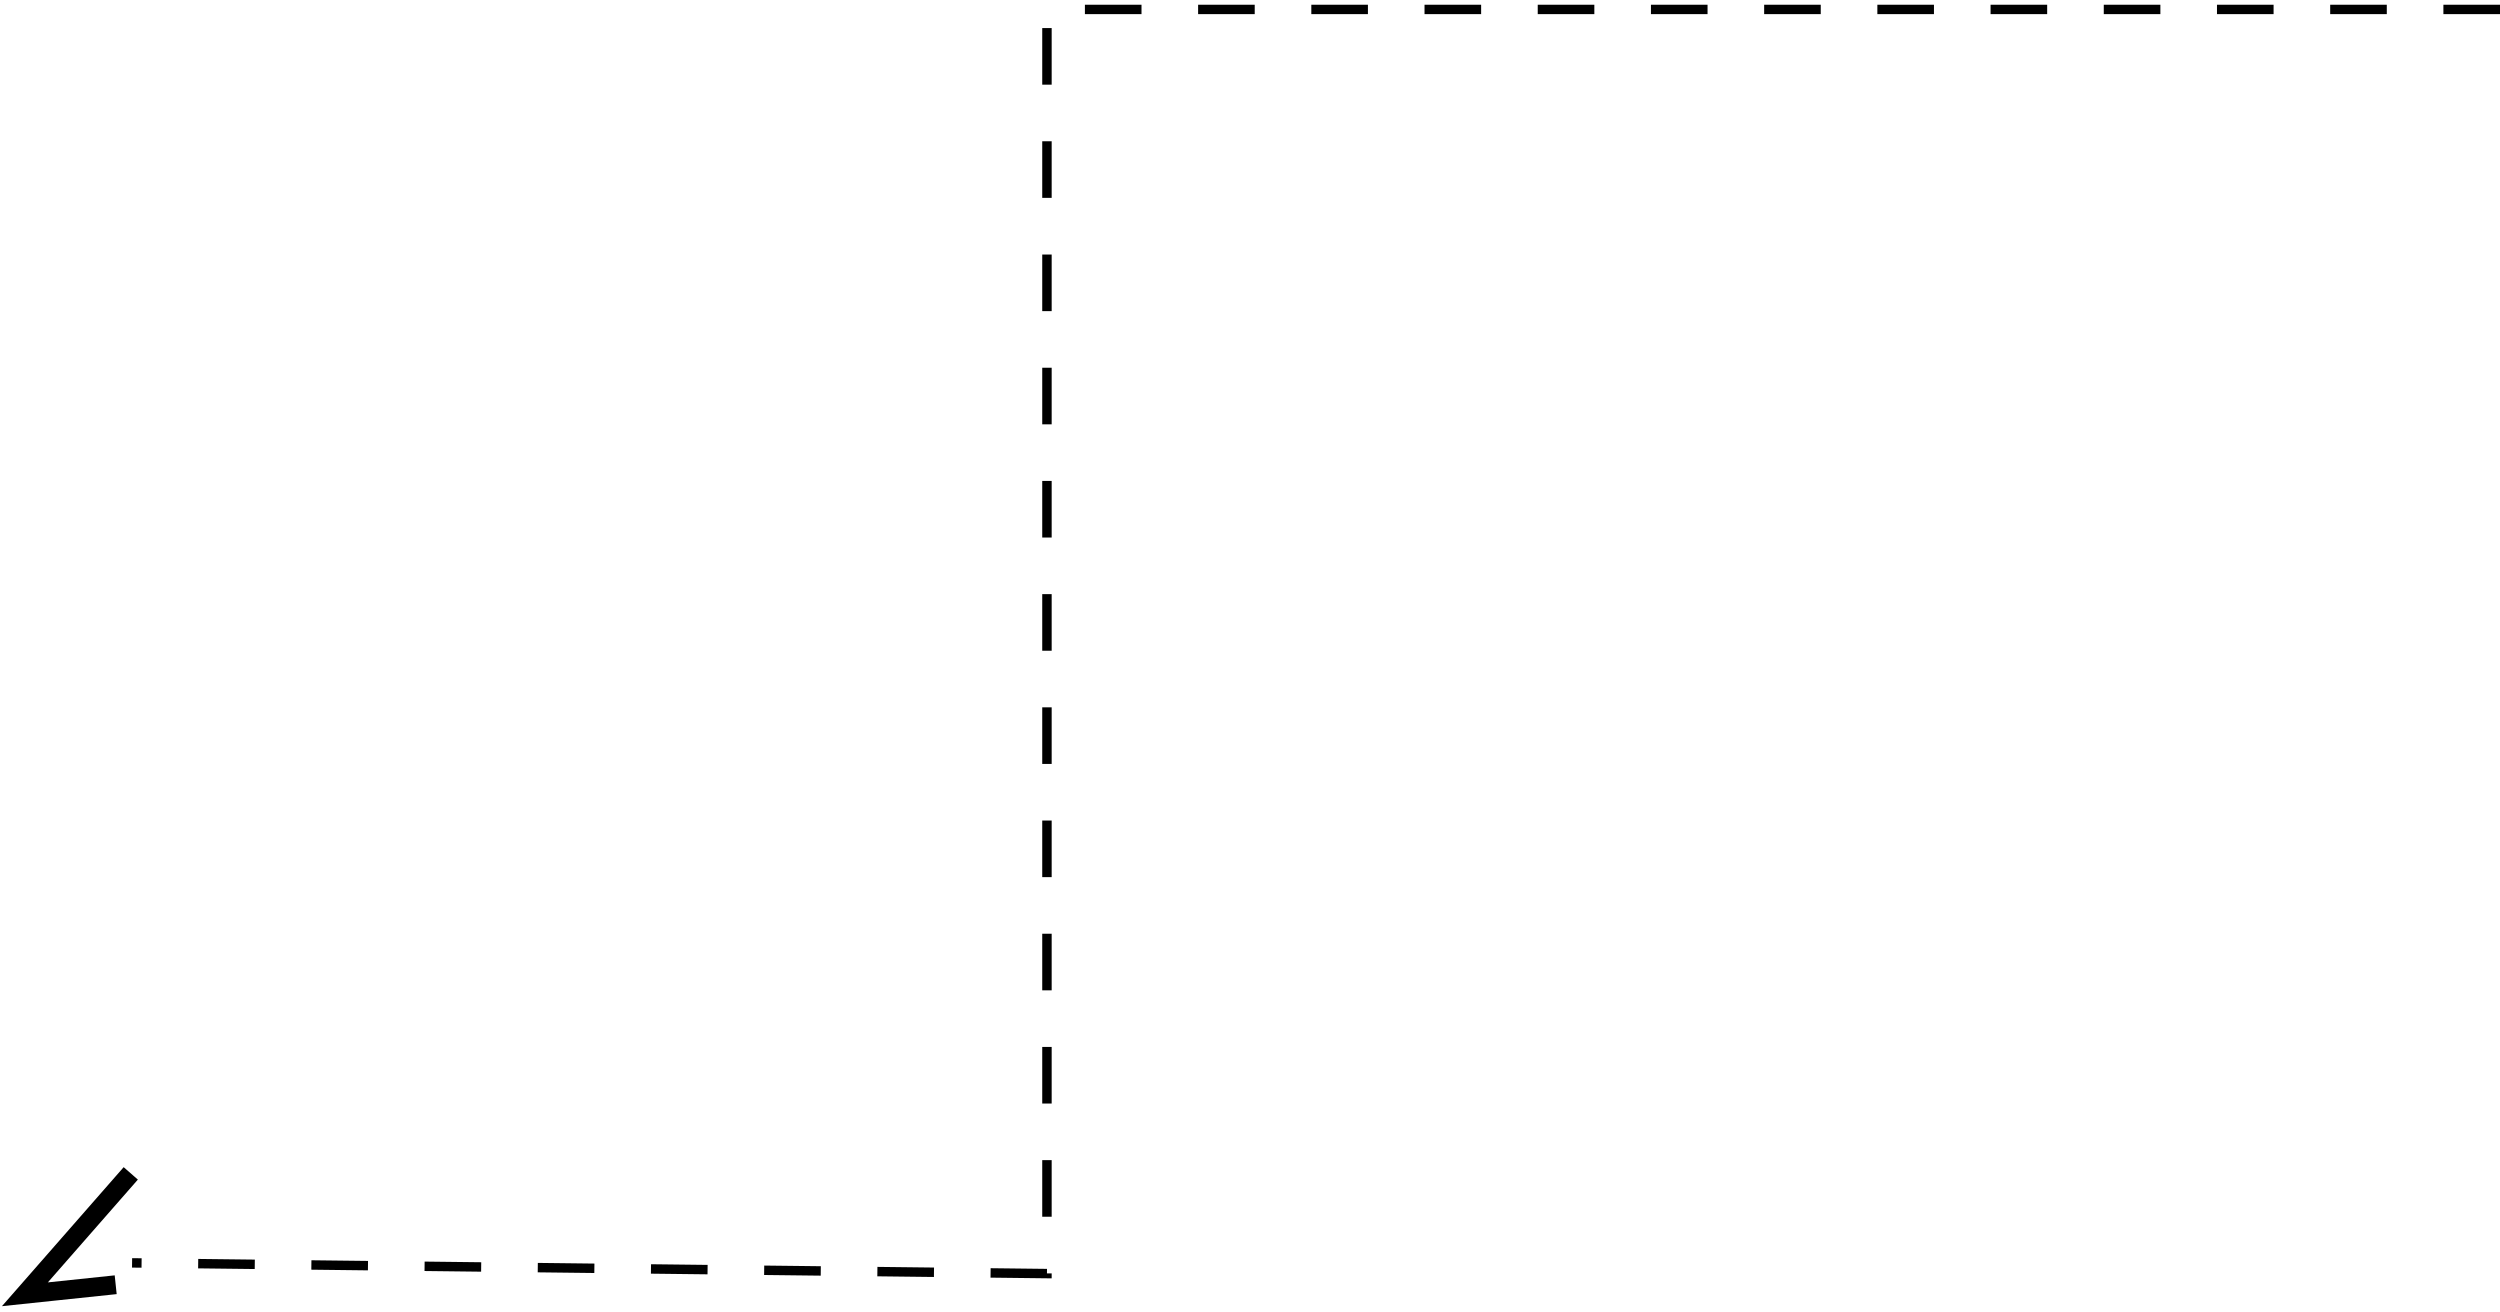
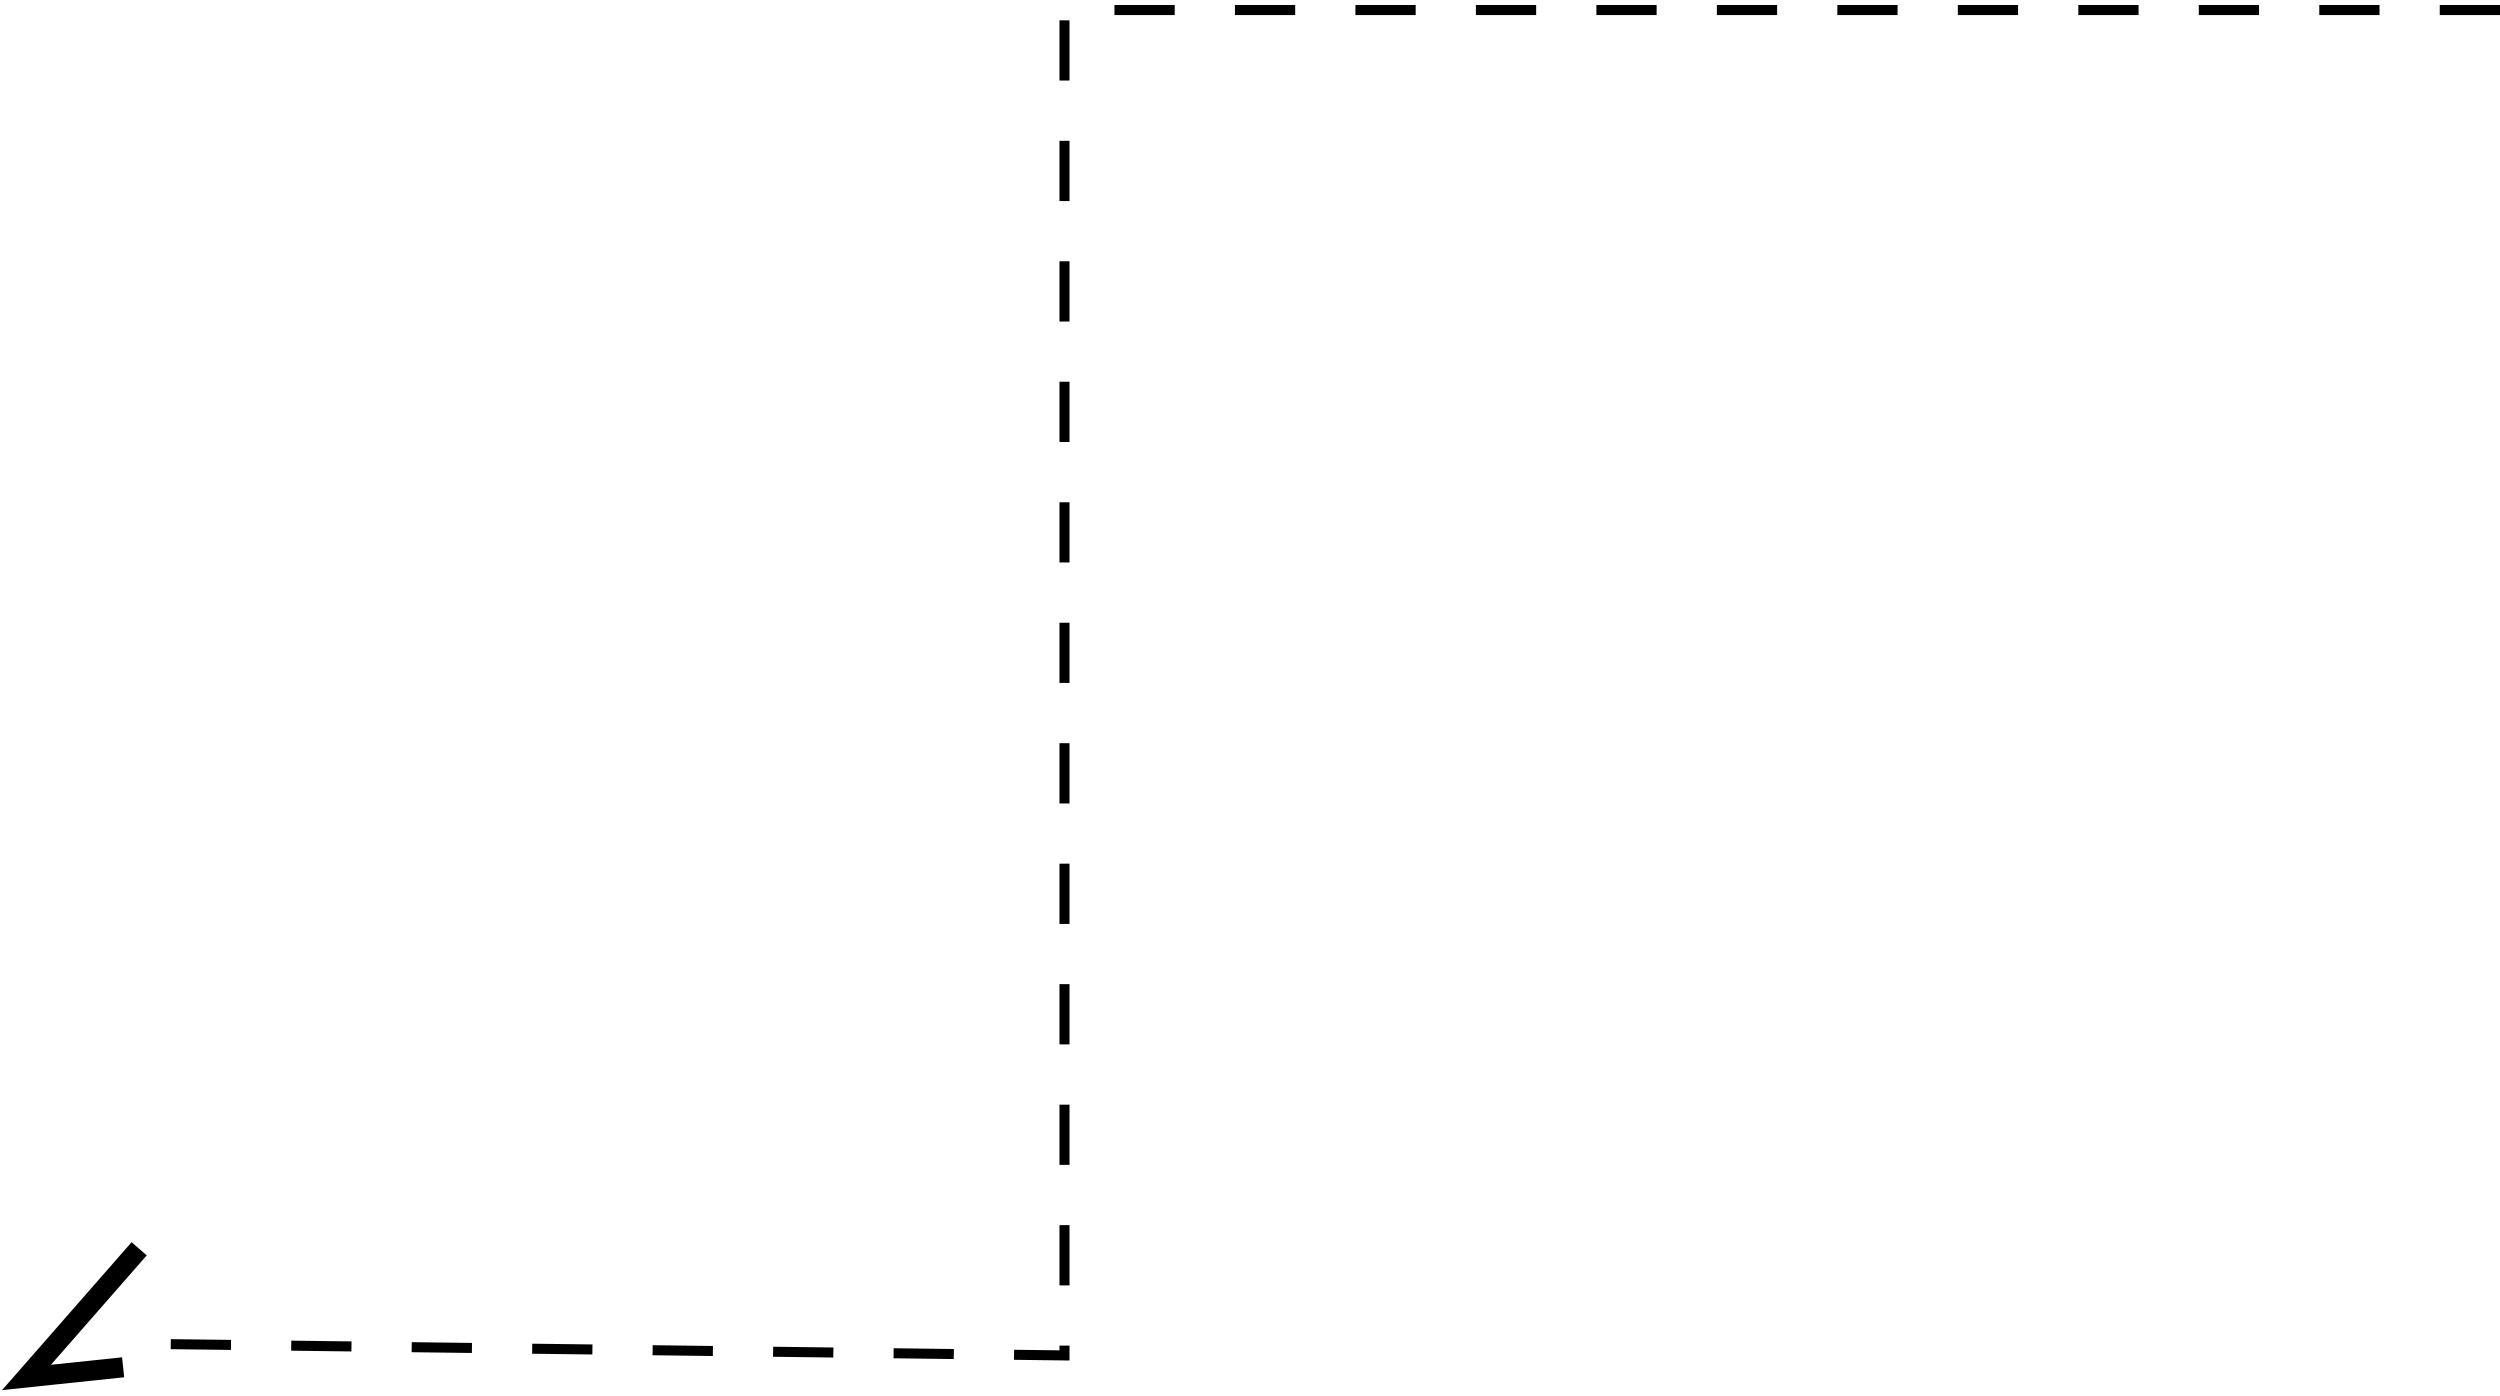
- <svg xmlns="http://www.w3.org/2000/svg" width="265px" height="139px" viewBox="0 0 265 139" version="1.1">
+ <svg xmlns="http://www.w3.org/2000/svg" width="249px" height="139px" viewBox="0 0 249 139" version="1.1">
  <g id="Page-1" stroke="none" stroke-width="1" fill="none" fill-rule="evenodd">
-     <g id="About" transform="translate(-1095, -2010)" fill-rule="nonzero" stroke="#000000">
-       <g id="Group-17" transform="translate(1096, 2011)">
-         <path d="M13,0 L167.023,0 L167.023,134 L264,132.865" id="Path-6" stroke-dasharray="6" transform="translate(138.5, 67) scale(-1, 1) rotate(-360) translate(-138.5, -67) " />
-         <polyline id="Path-7" stroke-width="2" transform="translate(7.25, 129.7858) scale(-1, 1) rotate(6) translate(-7.25, -129.7858) " points="1 124 13.5 135.572 3.823 135.572" />
+     <g id="About" transform="translate(-1111, -2010)" fill-rule="nonzero" stroke="#000000">
+       <g id="Group-17" transform="translate(1112, 2011)">
+         <g id="Group-18">
+           <g id="Group-20">
+             <path d="M15,0 L157.977,0 L157.977,134 L248,132.865" id="Path-6" stroke-dasharray="6" transform="translate(131.5, 67) scale(-1, 1) rotate(-360) translate(-131.5, -67) " />
+             <polyline id="Path-7" stroke-width="2" transform="translate(7.25, 129.7858) scale(-1, 1) rotate(6) translate(-7.25, -129.7858) " points="1 124 13.5 135.572 3.823 135.572" />
+           </g>
+         </g>
      </g>
    </g>
  </g>
</svg>
